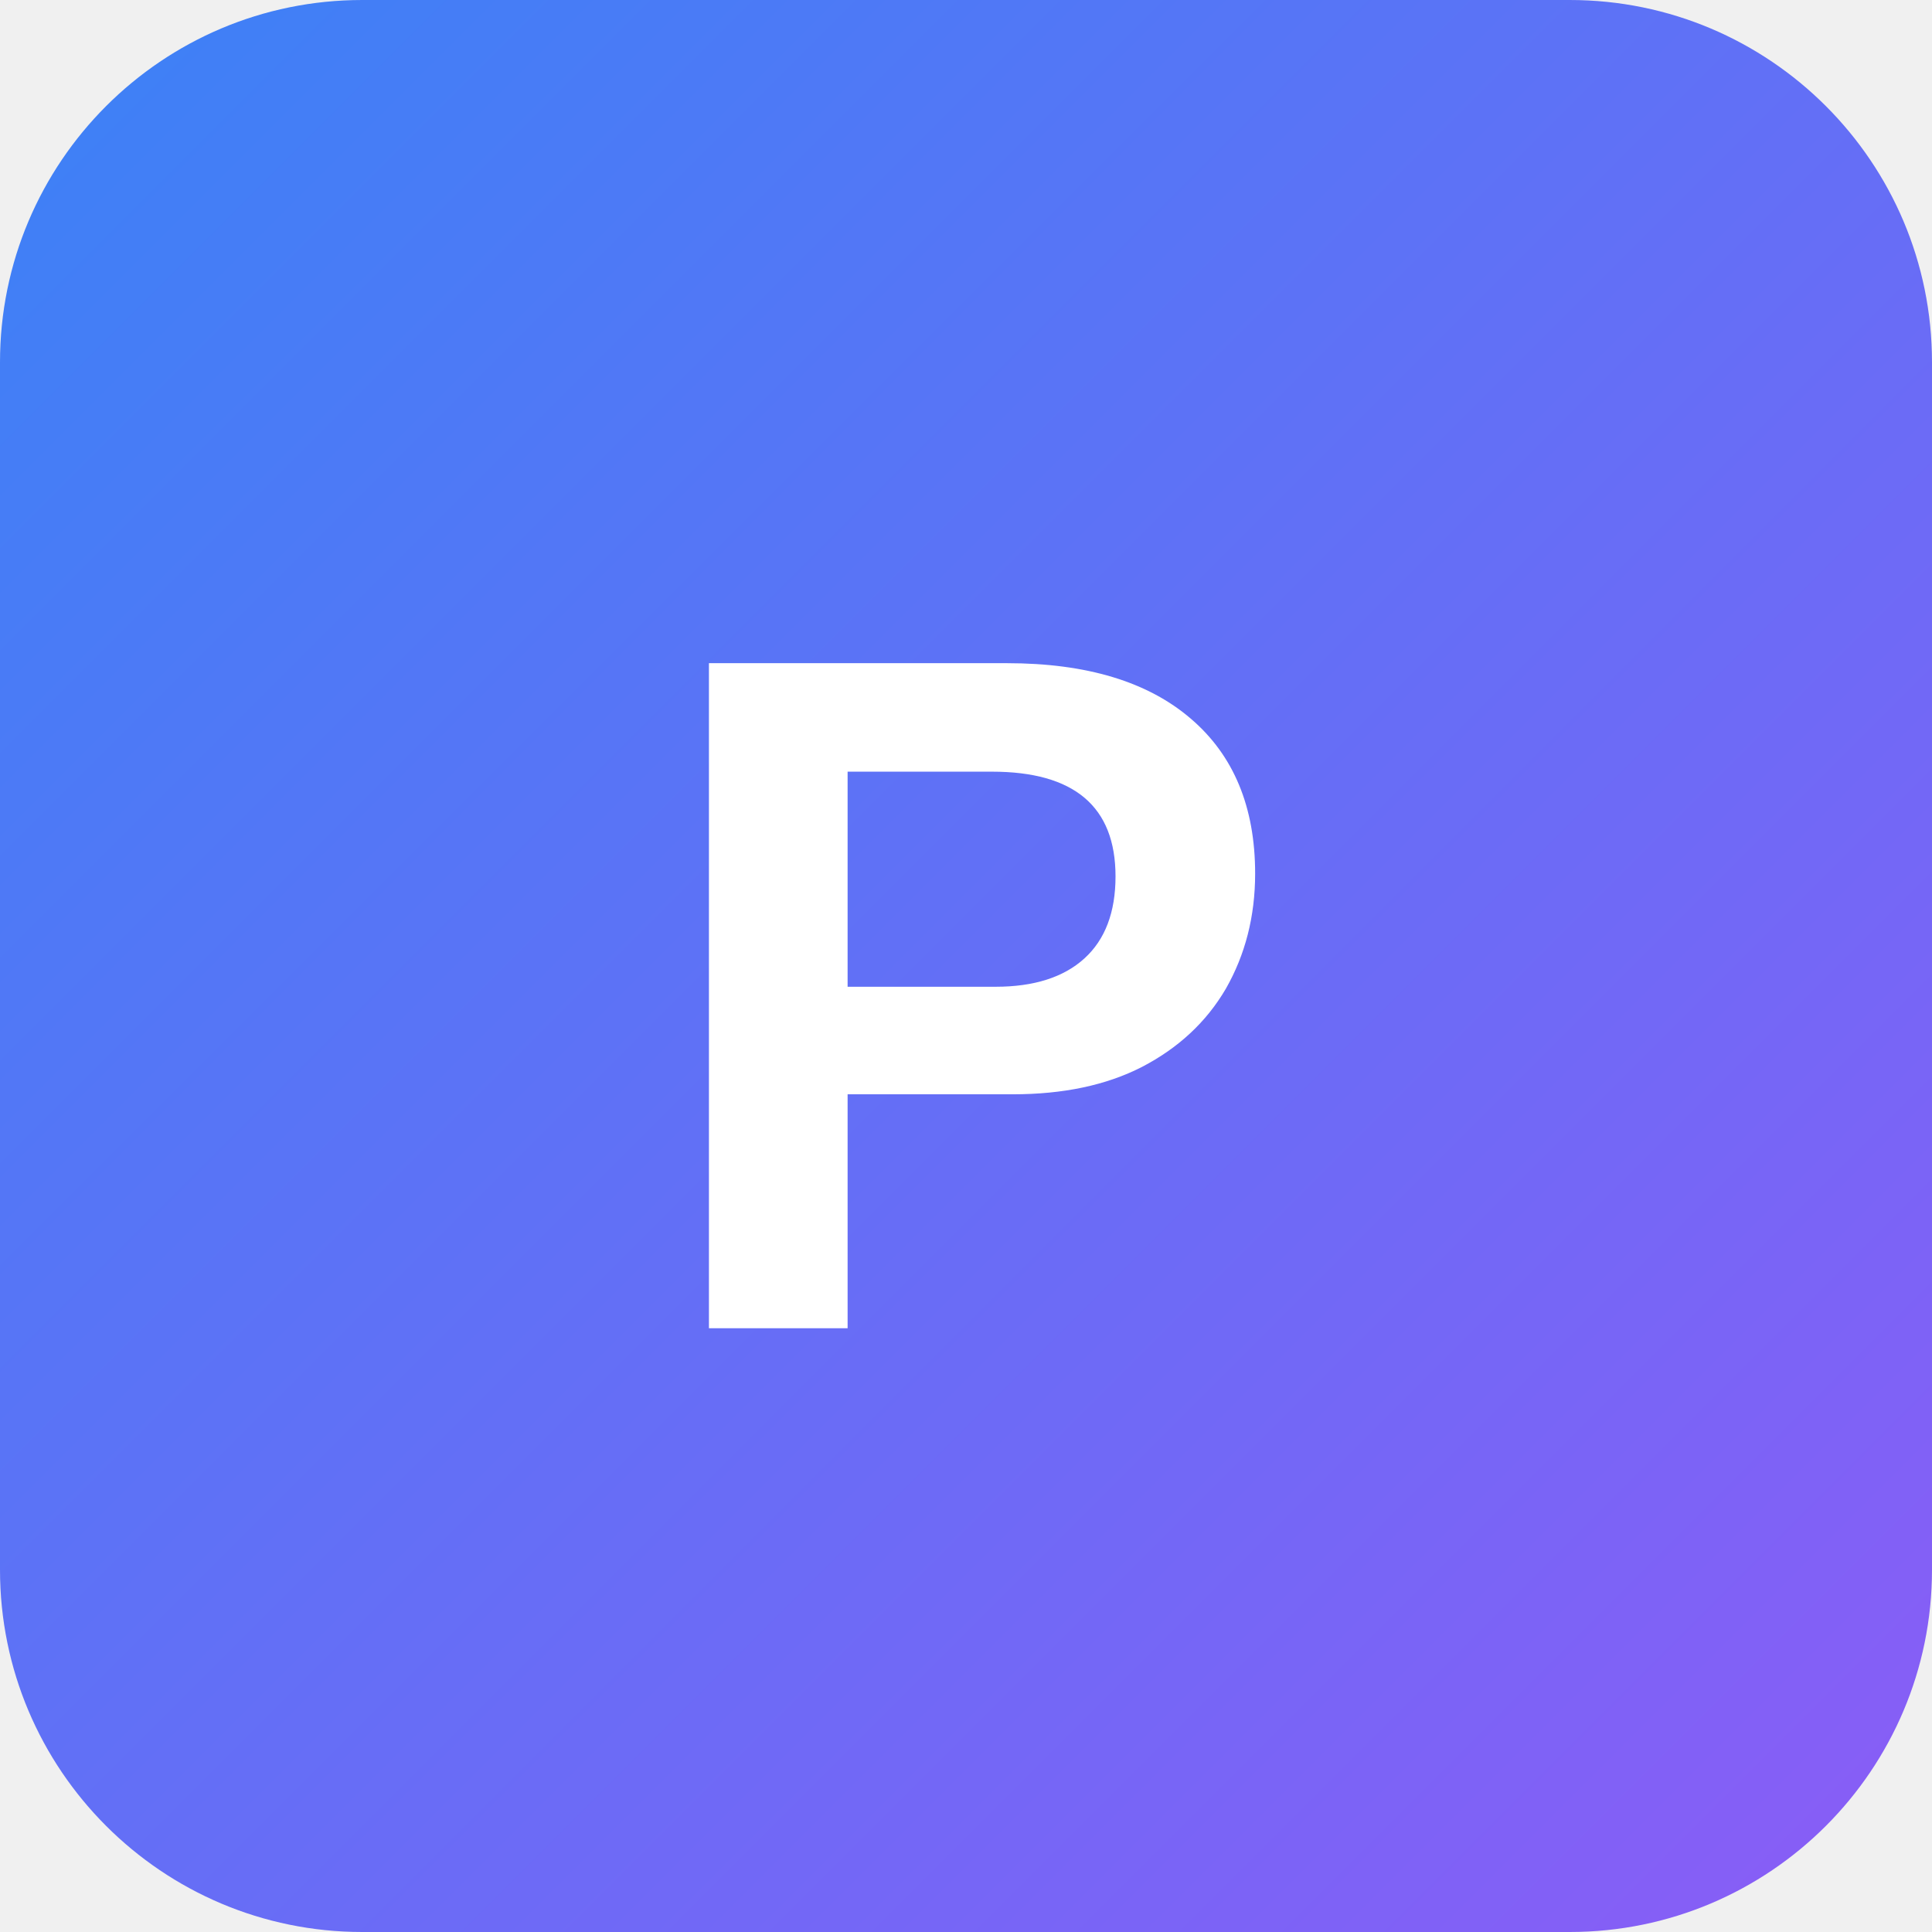
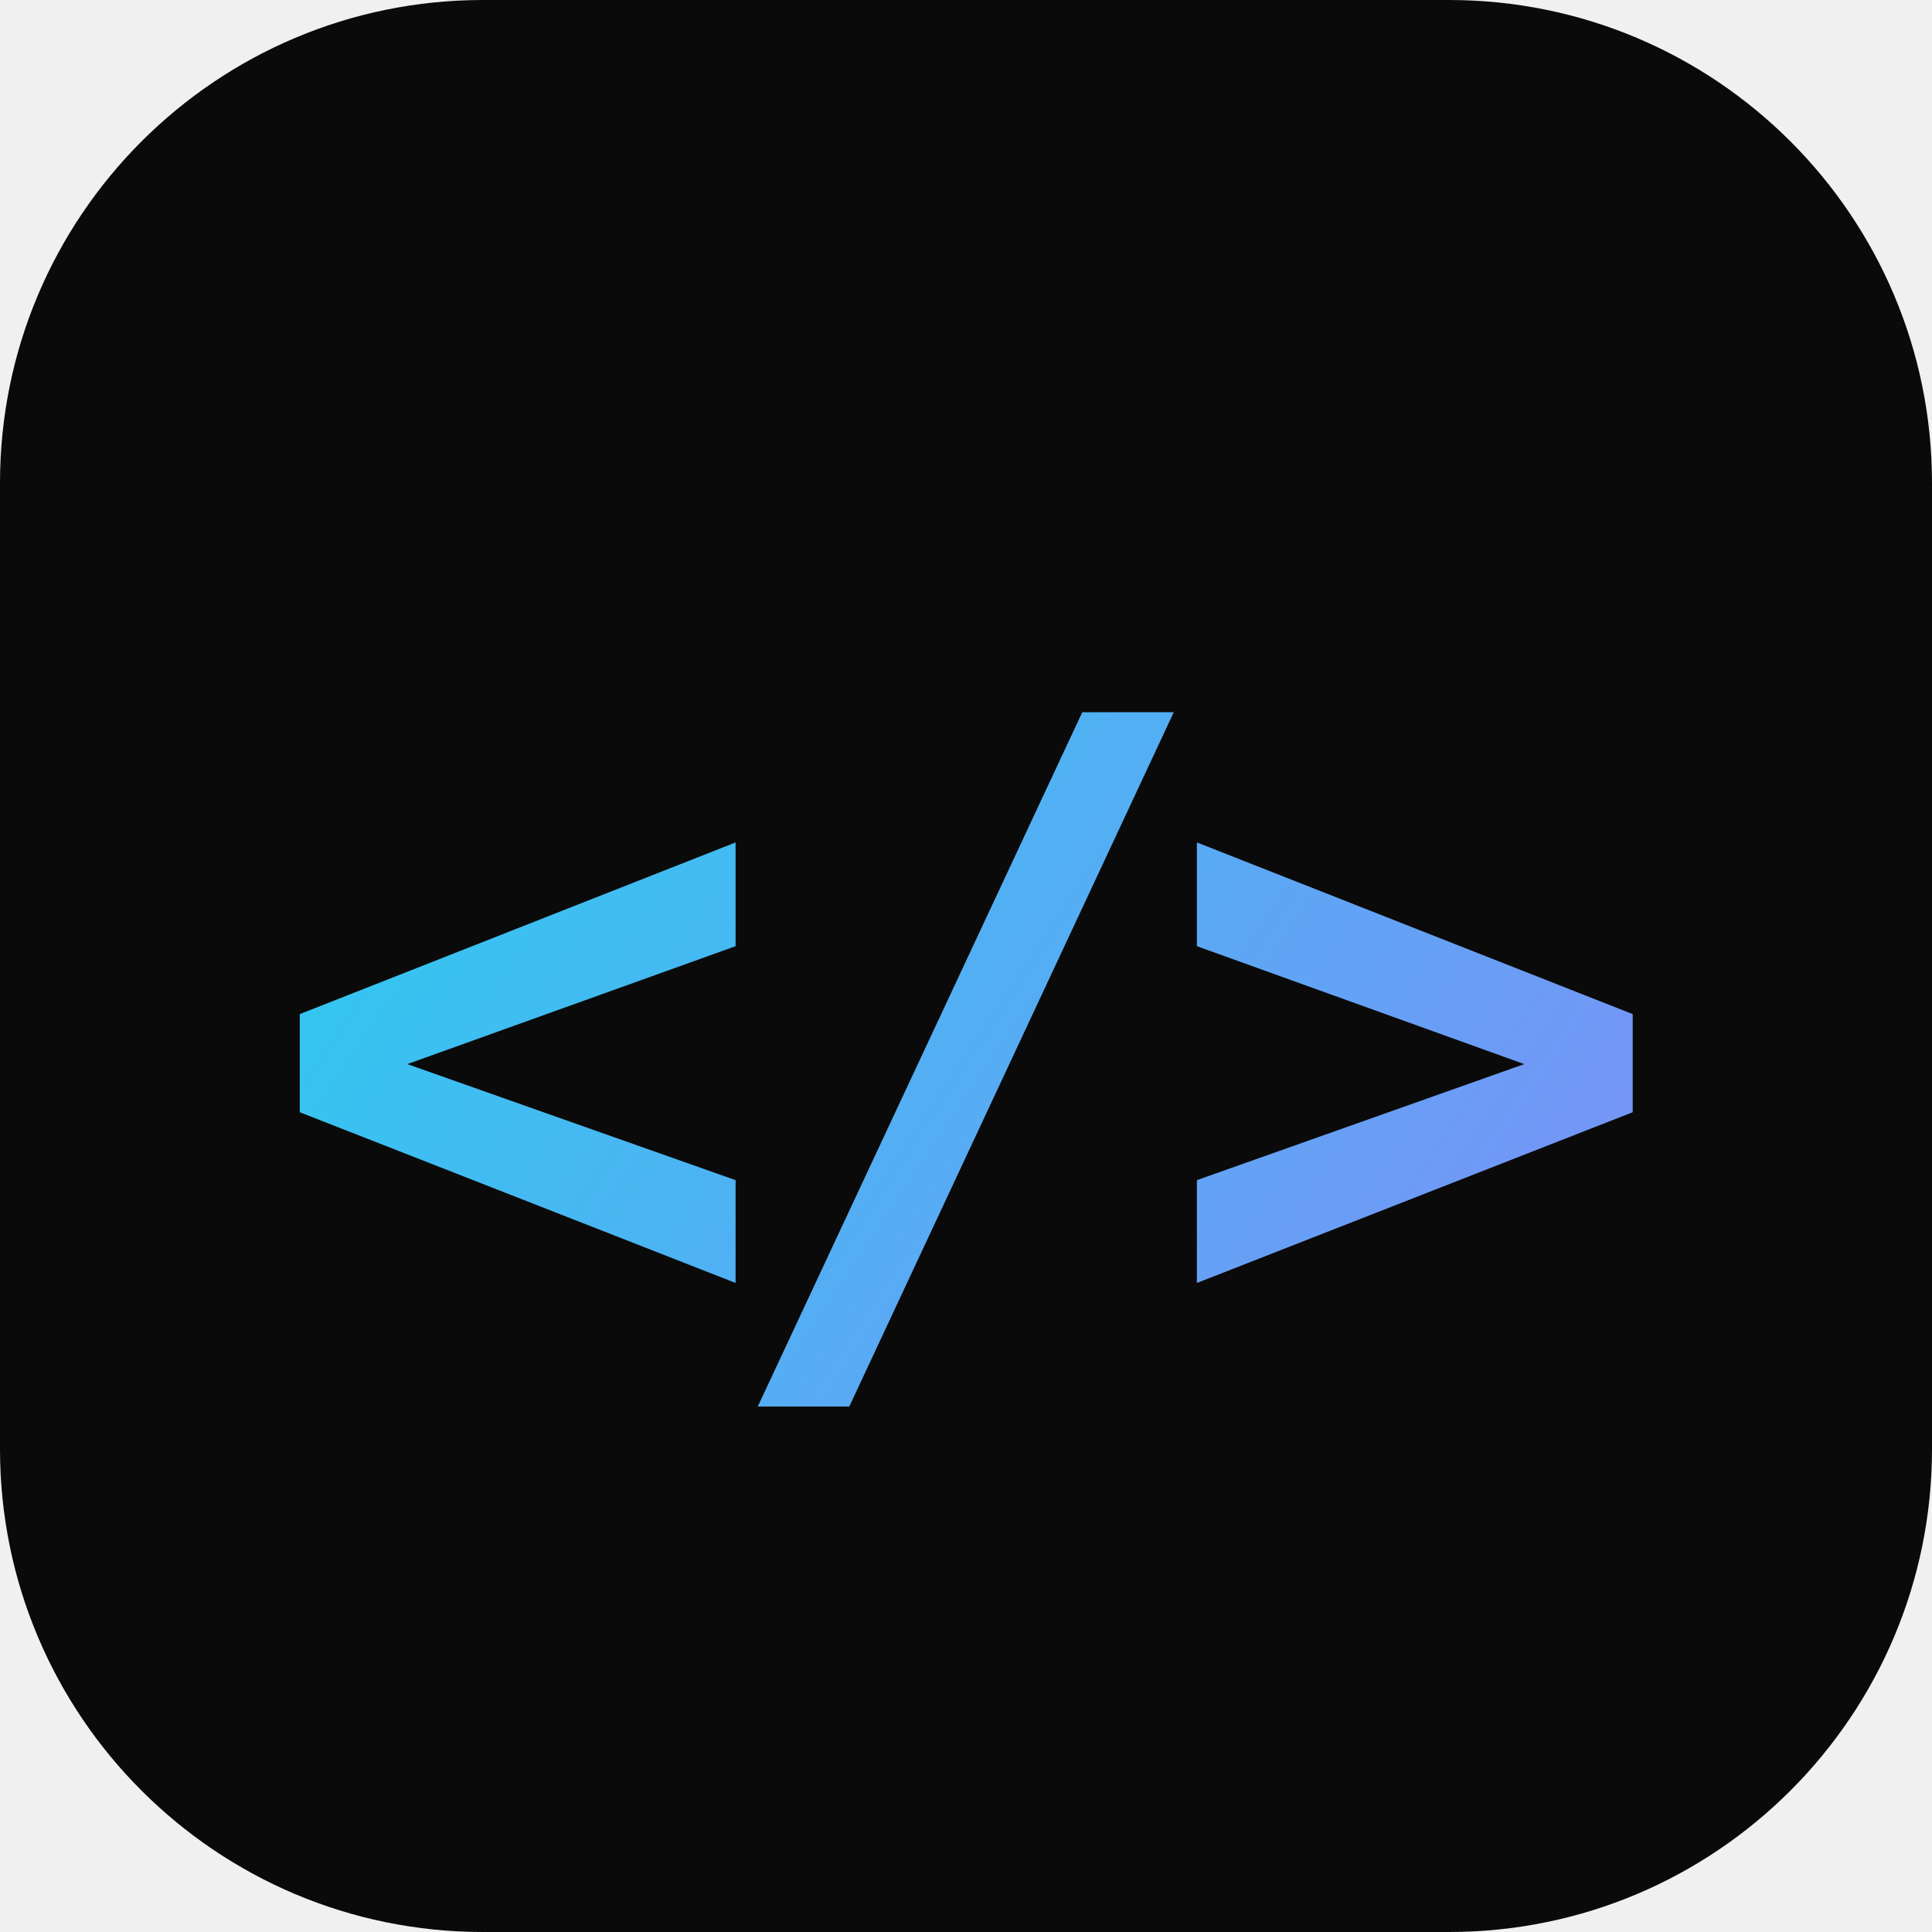
<svg xmlns="http://www.w3.org/2000/svg" width="32" height="32" viewBox="0 0 32 32" fill="none">
-   <rect width="32" height="32" rx="6" fill="url(#gradient)" />
-   <text x="16" y="22" text-anchor="middle" fill="white" font-family="Arial, sans-serif" font-size="16" font-weight="bold">P</text>
+   <rect width="32" height="32" rx="8" fill="#0a0a0a" />
+   <text x="16" y="22" text-anchor="middle" fill="url(#g)" font-family="ui-monospace,monospace" font-size="14" font-weight="700" letter-spacing="-1">&lt;/&gt;</text>
  <defs>
-     <linearGradient id="gradient" x1="0%" y1="0%" x2="100%" y2="100%">
-       <stop offset="0%" style="stop-color:#3b82f6;stop-opacity:1" />
-       <stop offset="100%" style="stop-color:#8b5cf6;stop-opacity:1" />
+     <linearGradient id="g" x1="4" y1="8" x2="28" y2="24" gradientUnits="userSpaceOnUse">
+       <stop offset="0%" stop-color="#22d3ee" />
+       <stop offset="100%" stop-color="#818cf8" />
    </linearGradient>
  </defs>
</svg>
